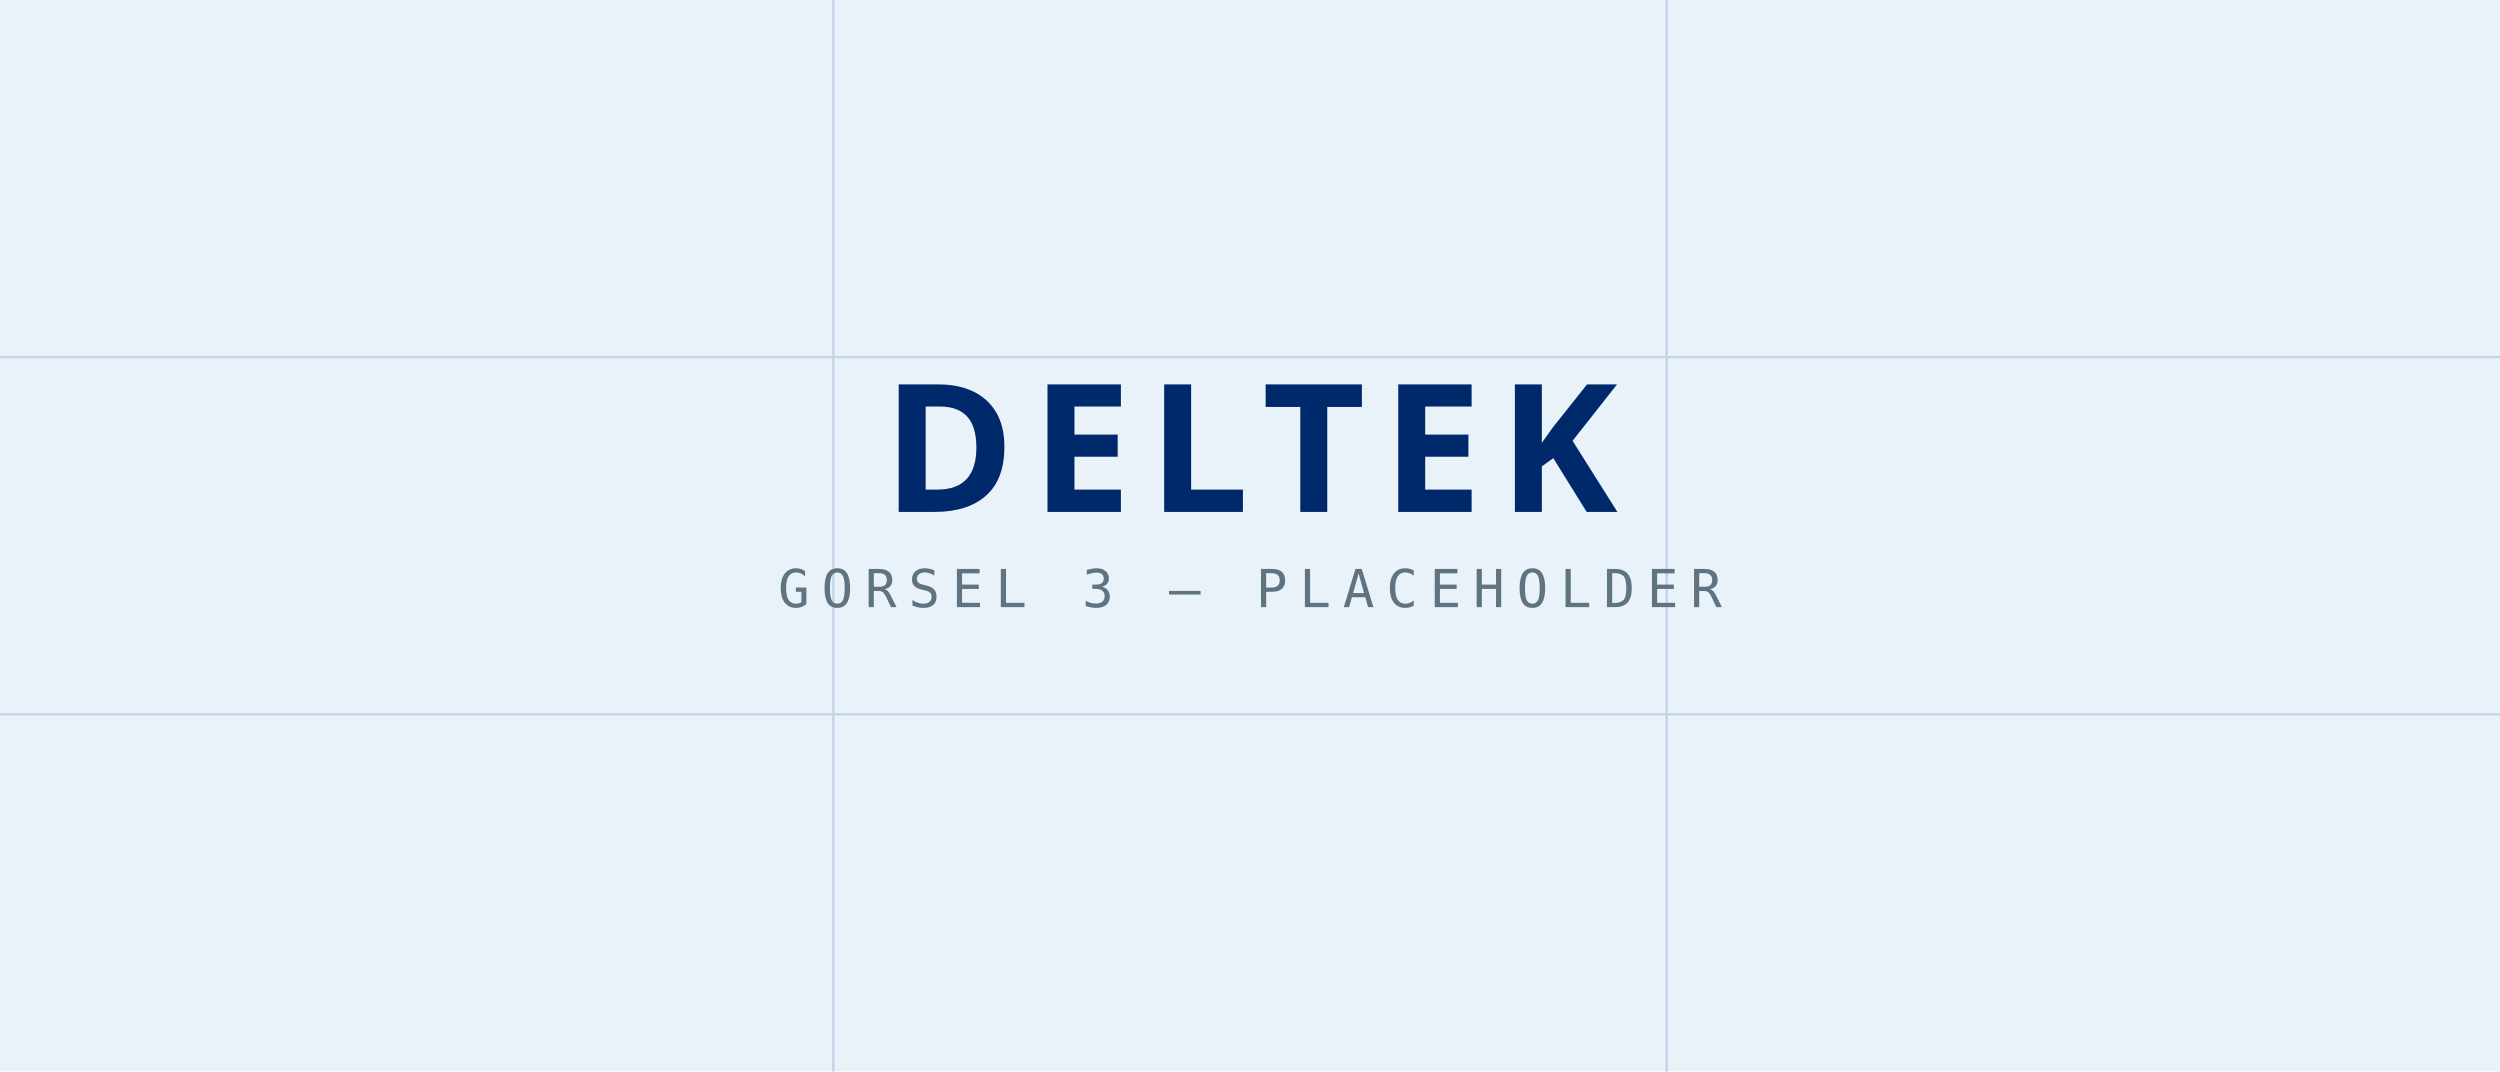
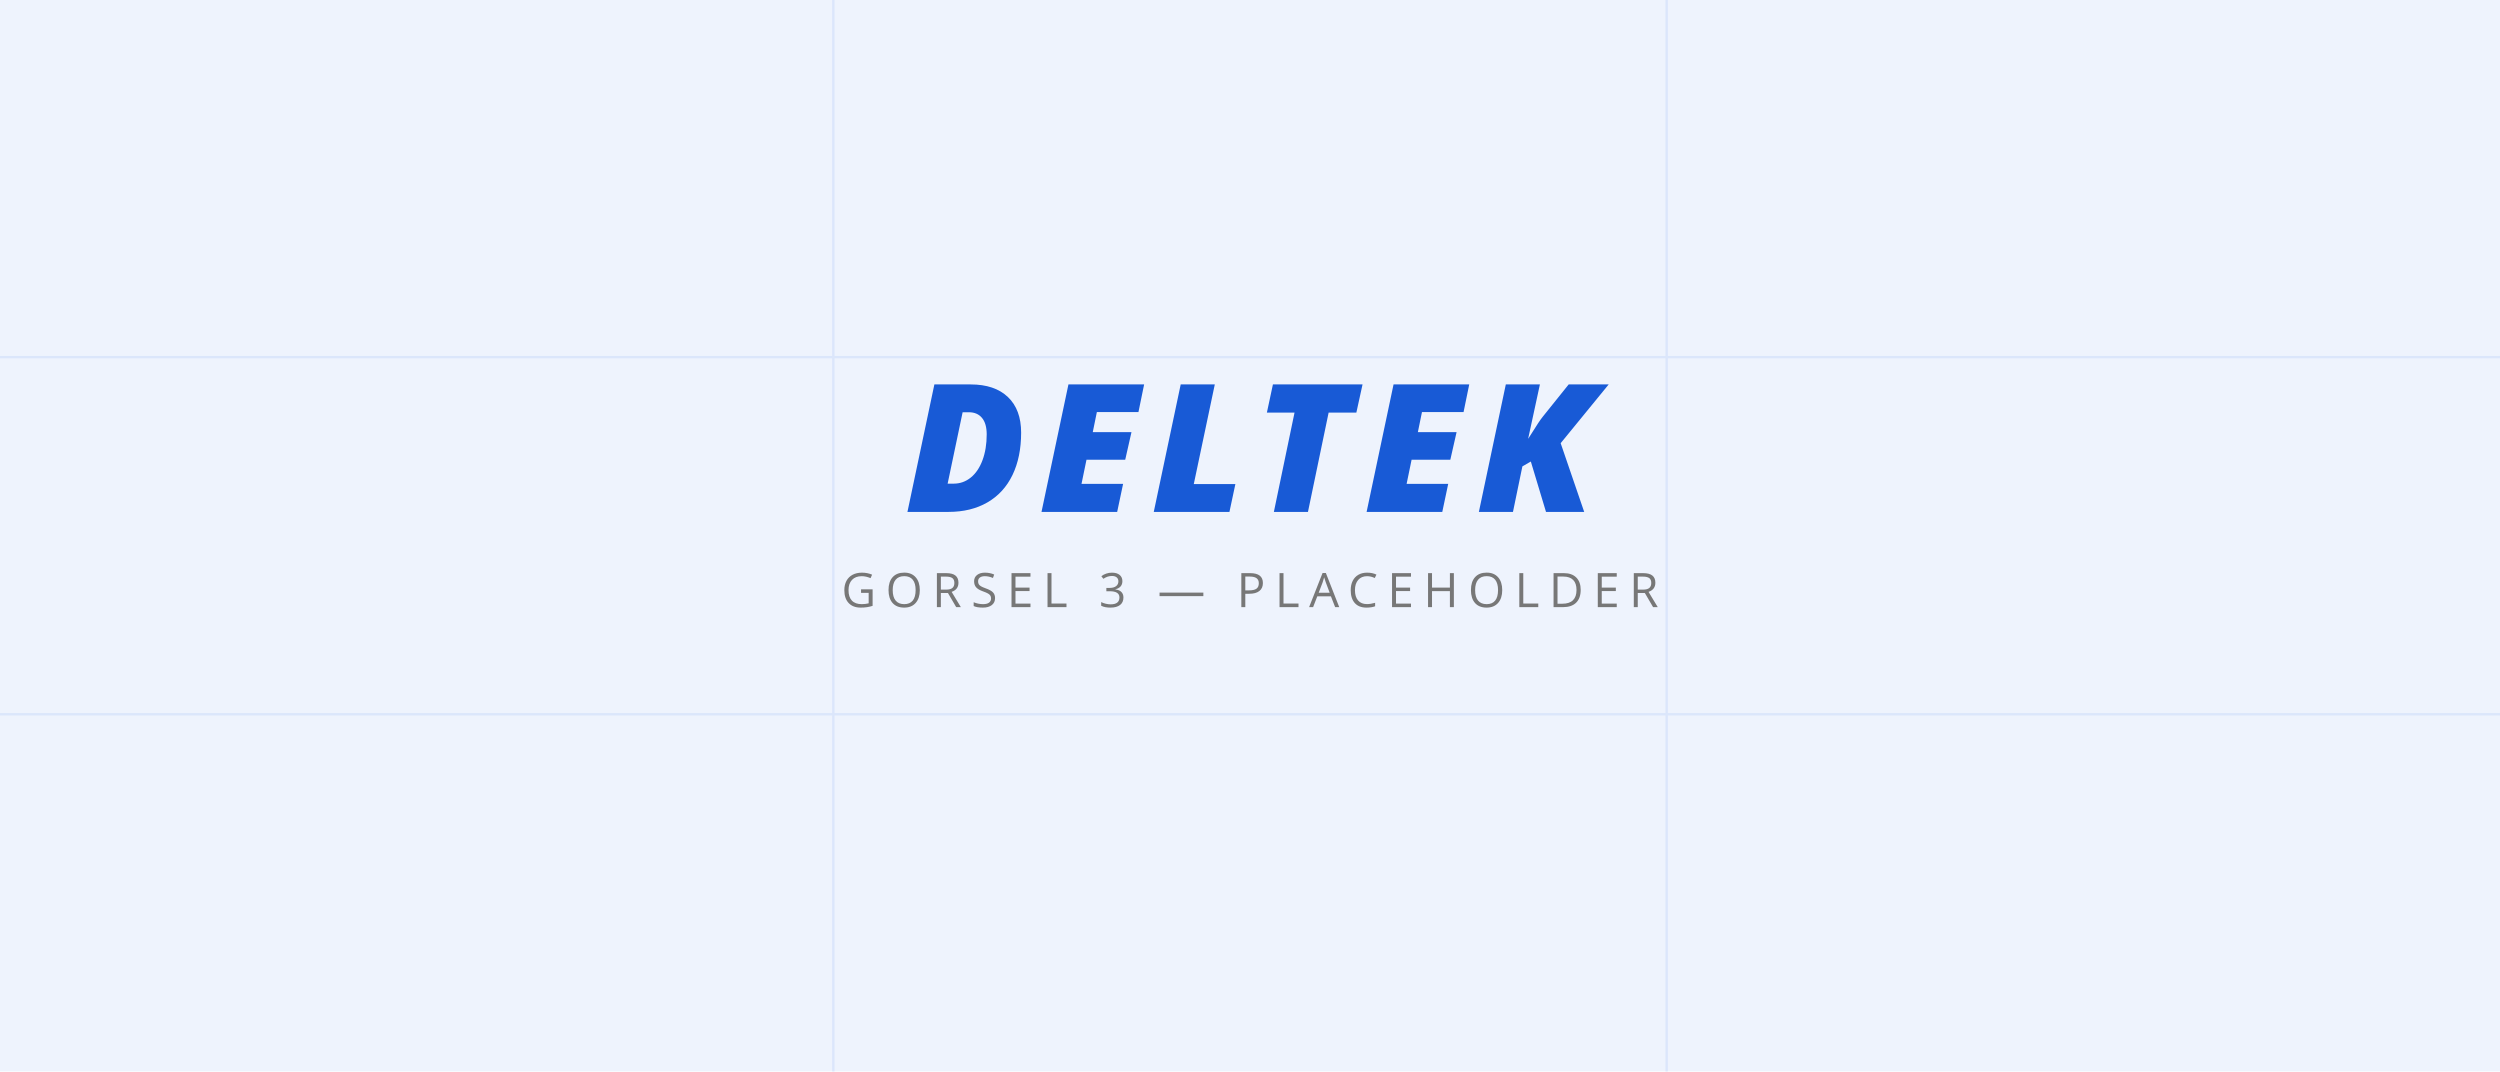
<svg xmlns="http://www.w3.org/2000/svg" viewBox="0 0 2100 900" width="2100" height="900" role="img" aria-label="Deltek">
-   <rect width="2100" height="900" fill="#e9f1f9" />
-   <g fill="none" stroke="#c3d4e6" stroke-width="2">
+   <rect width="2100" height="900" fill="#eef3fd" />
+   <g fill="none" stroke="#dbe6fb" stroke-width="2">
    <path d="M0 300h2100M0 600h2100M700 0v900M1400 0v900" />
  </g>
-   <text x="1050" y="430" text-anchor="middle" font-family="Archivo, system-ui, sans-serif" font-size="150" font-weight="800" fill="#00296b" letter-spacing="14">DELTEK</text>
-   <text x="1050" y="510" text-anchor="middle" font-family="IBM Plex Mono, monospace" font-size="44" fill="#5f7480" letter-spacing="10">GORSEL 3 — PLACEHOLDER</text>
+   <text x="1050" y="430" text-anchor="middle" font-family="Open Sans, system-ui, sans-serif" font-size="150" font-weight="800" font-style="italic" fill="#185ad6" letter-spacing="10">DELTEK</text>
+   <text x="1050" y="510" text-anchor="middle" font-family="Open Sans, system-ui, sans-serif" font-size="40" fill="#777777" letter-spacing="8">GORSEL 3 — PLACEHOLDER</text>
</svg>
